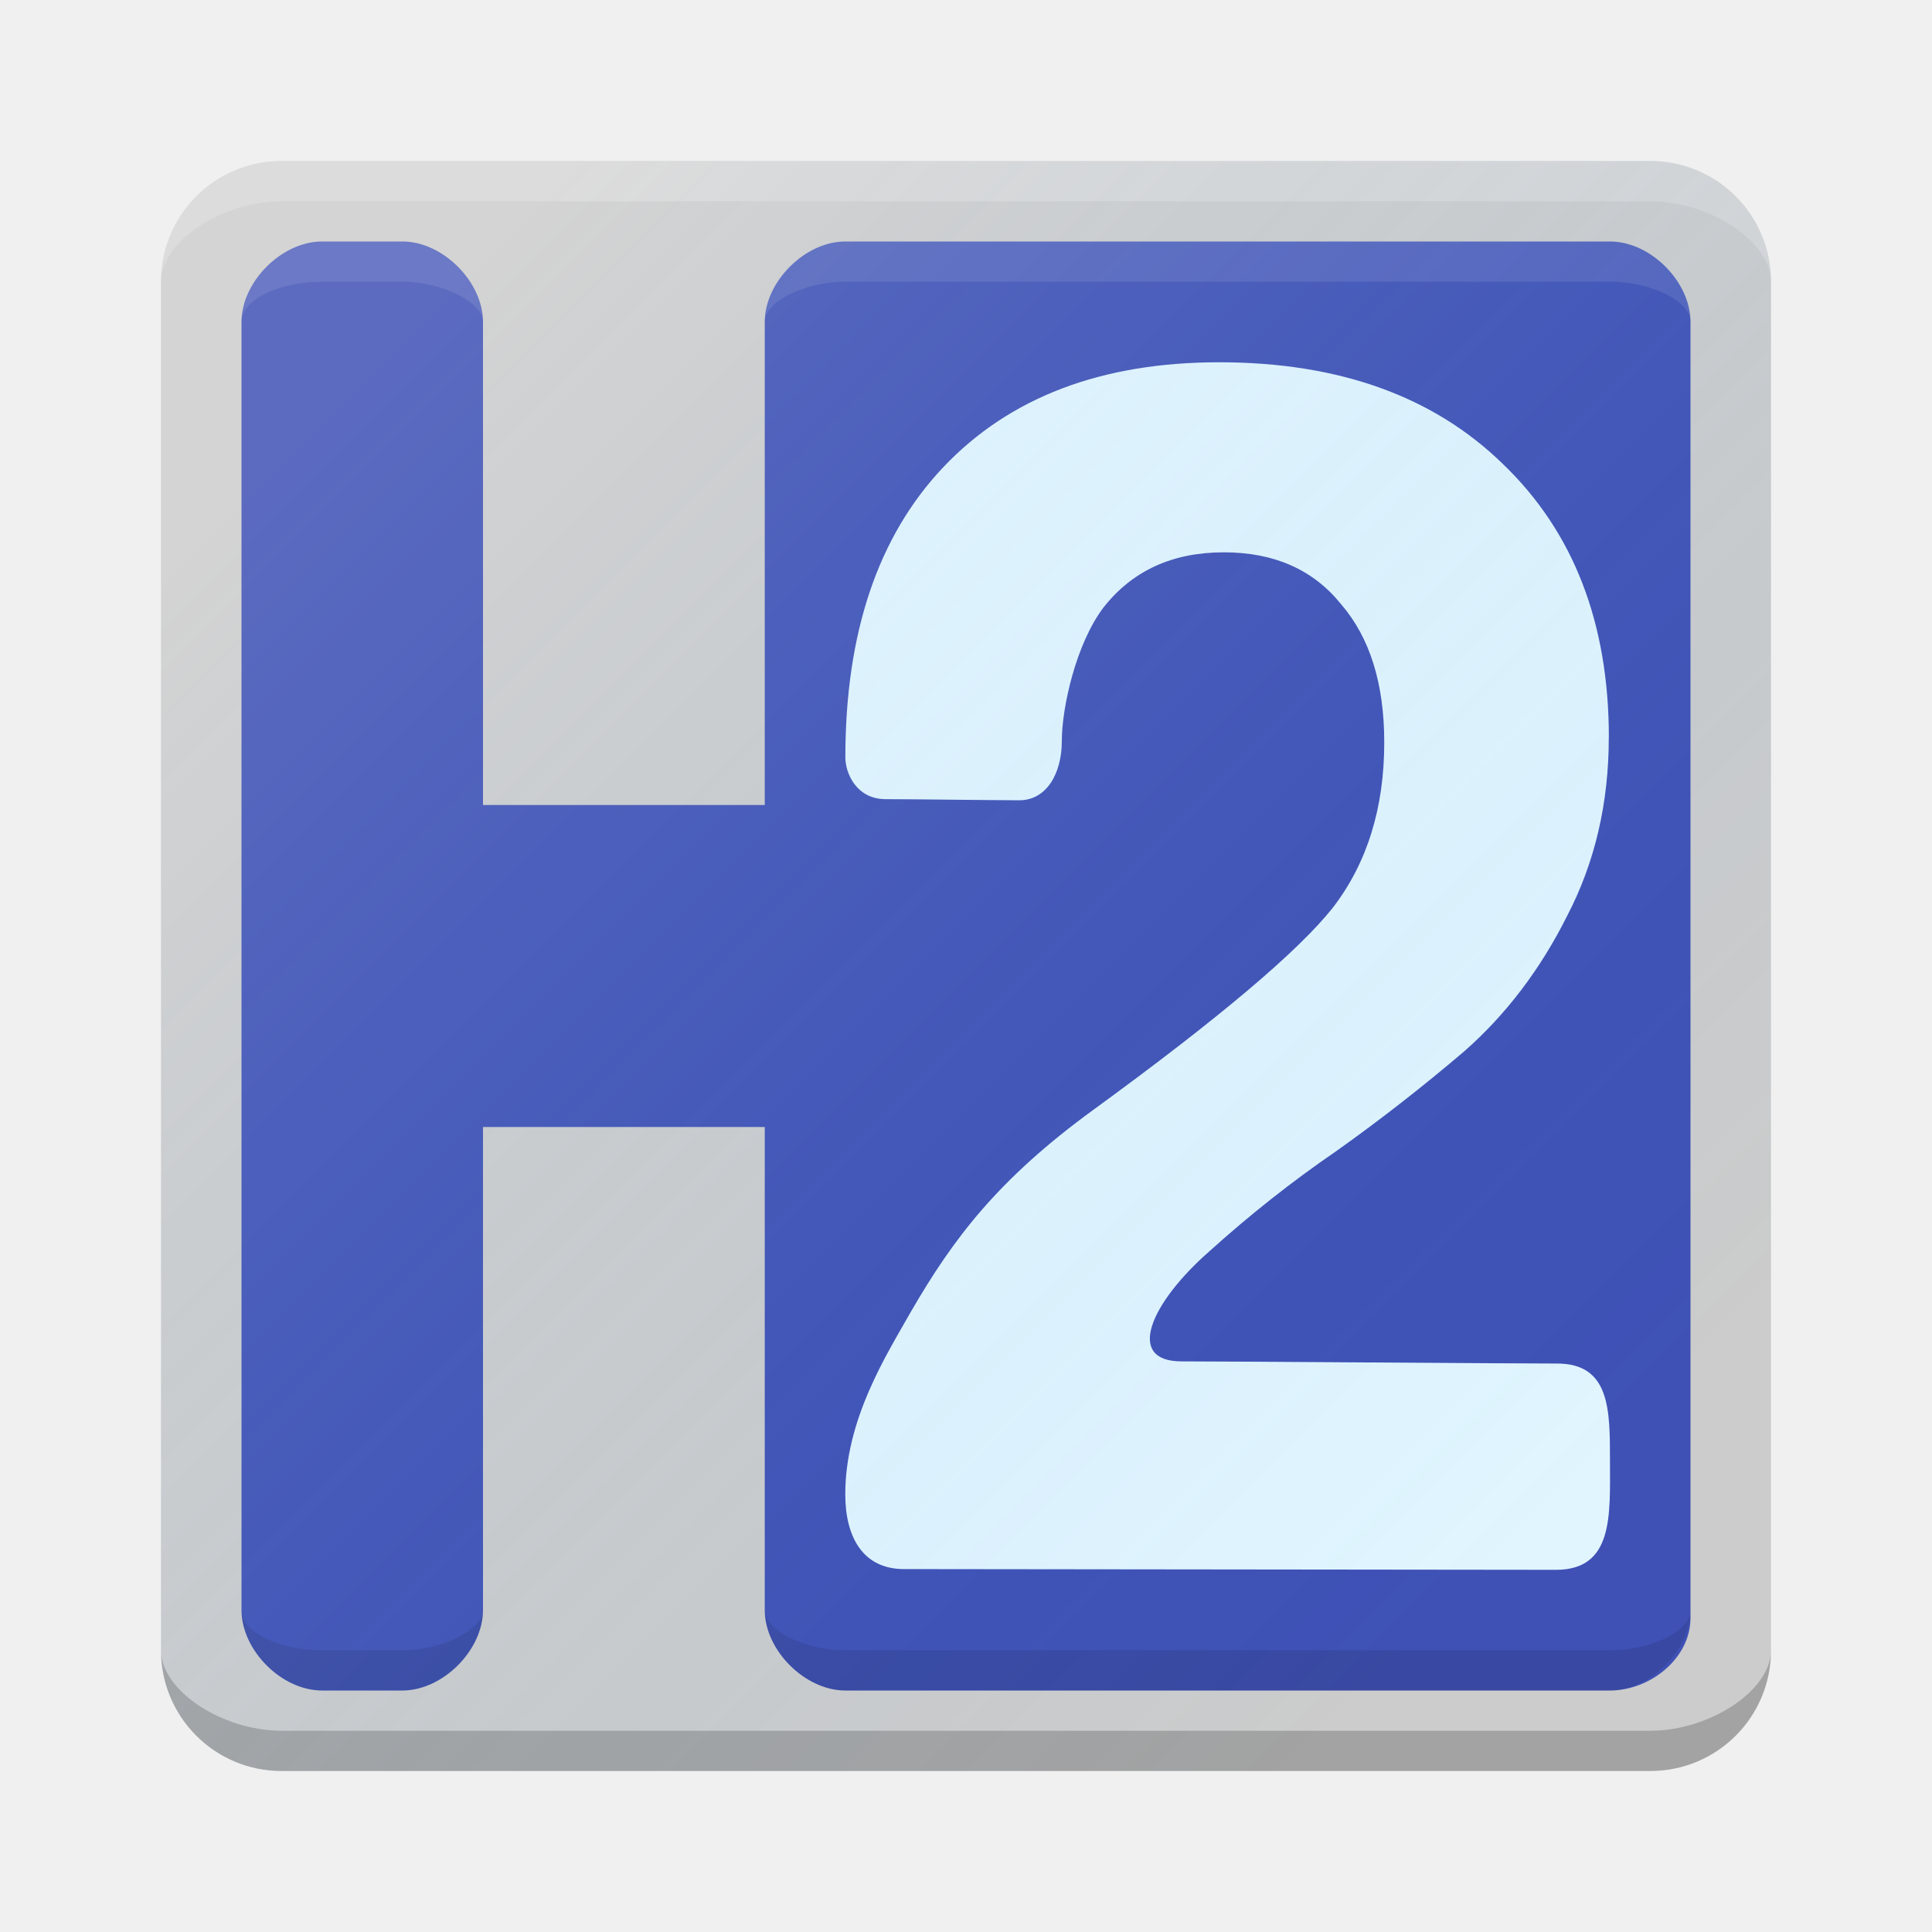
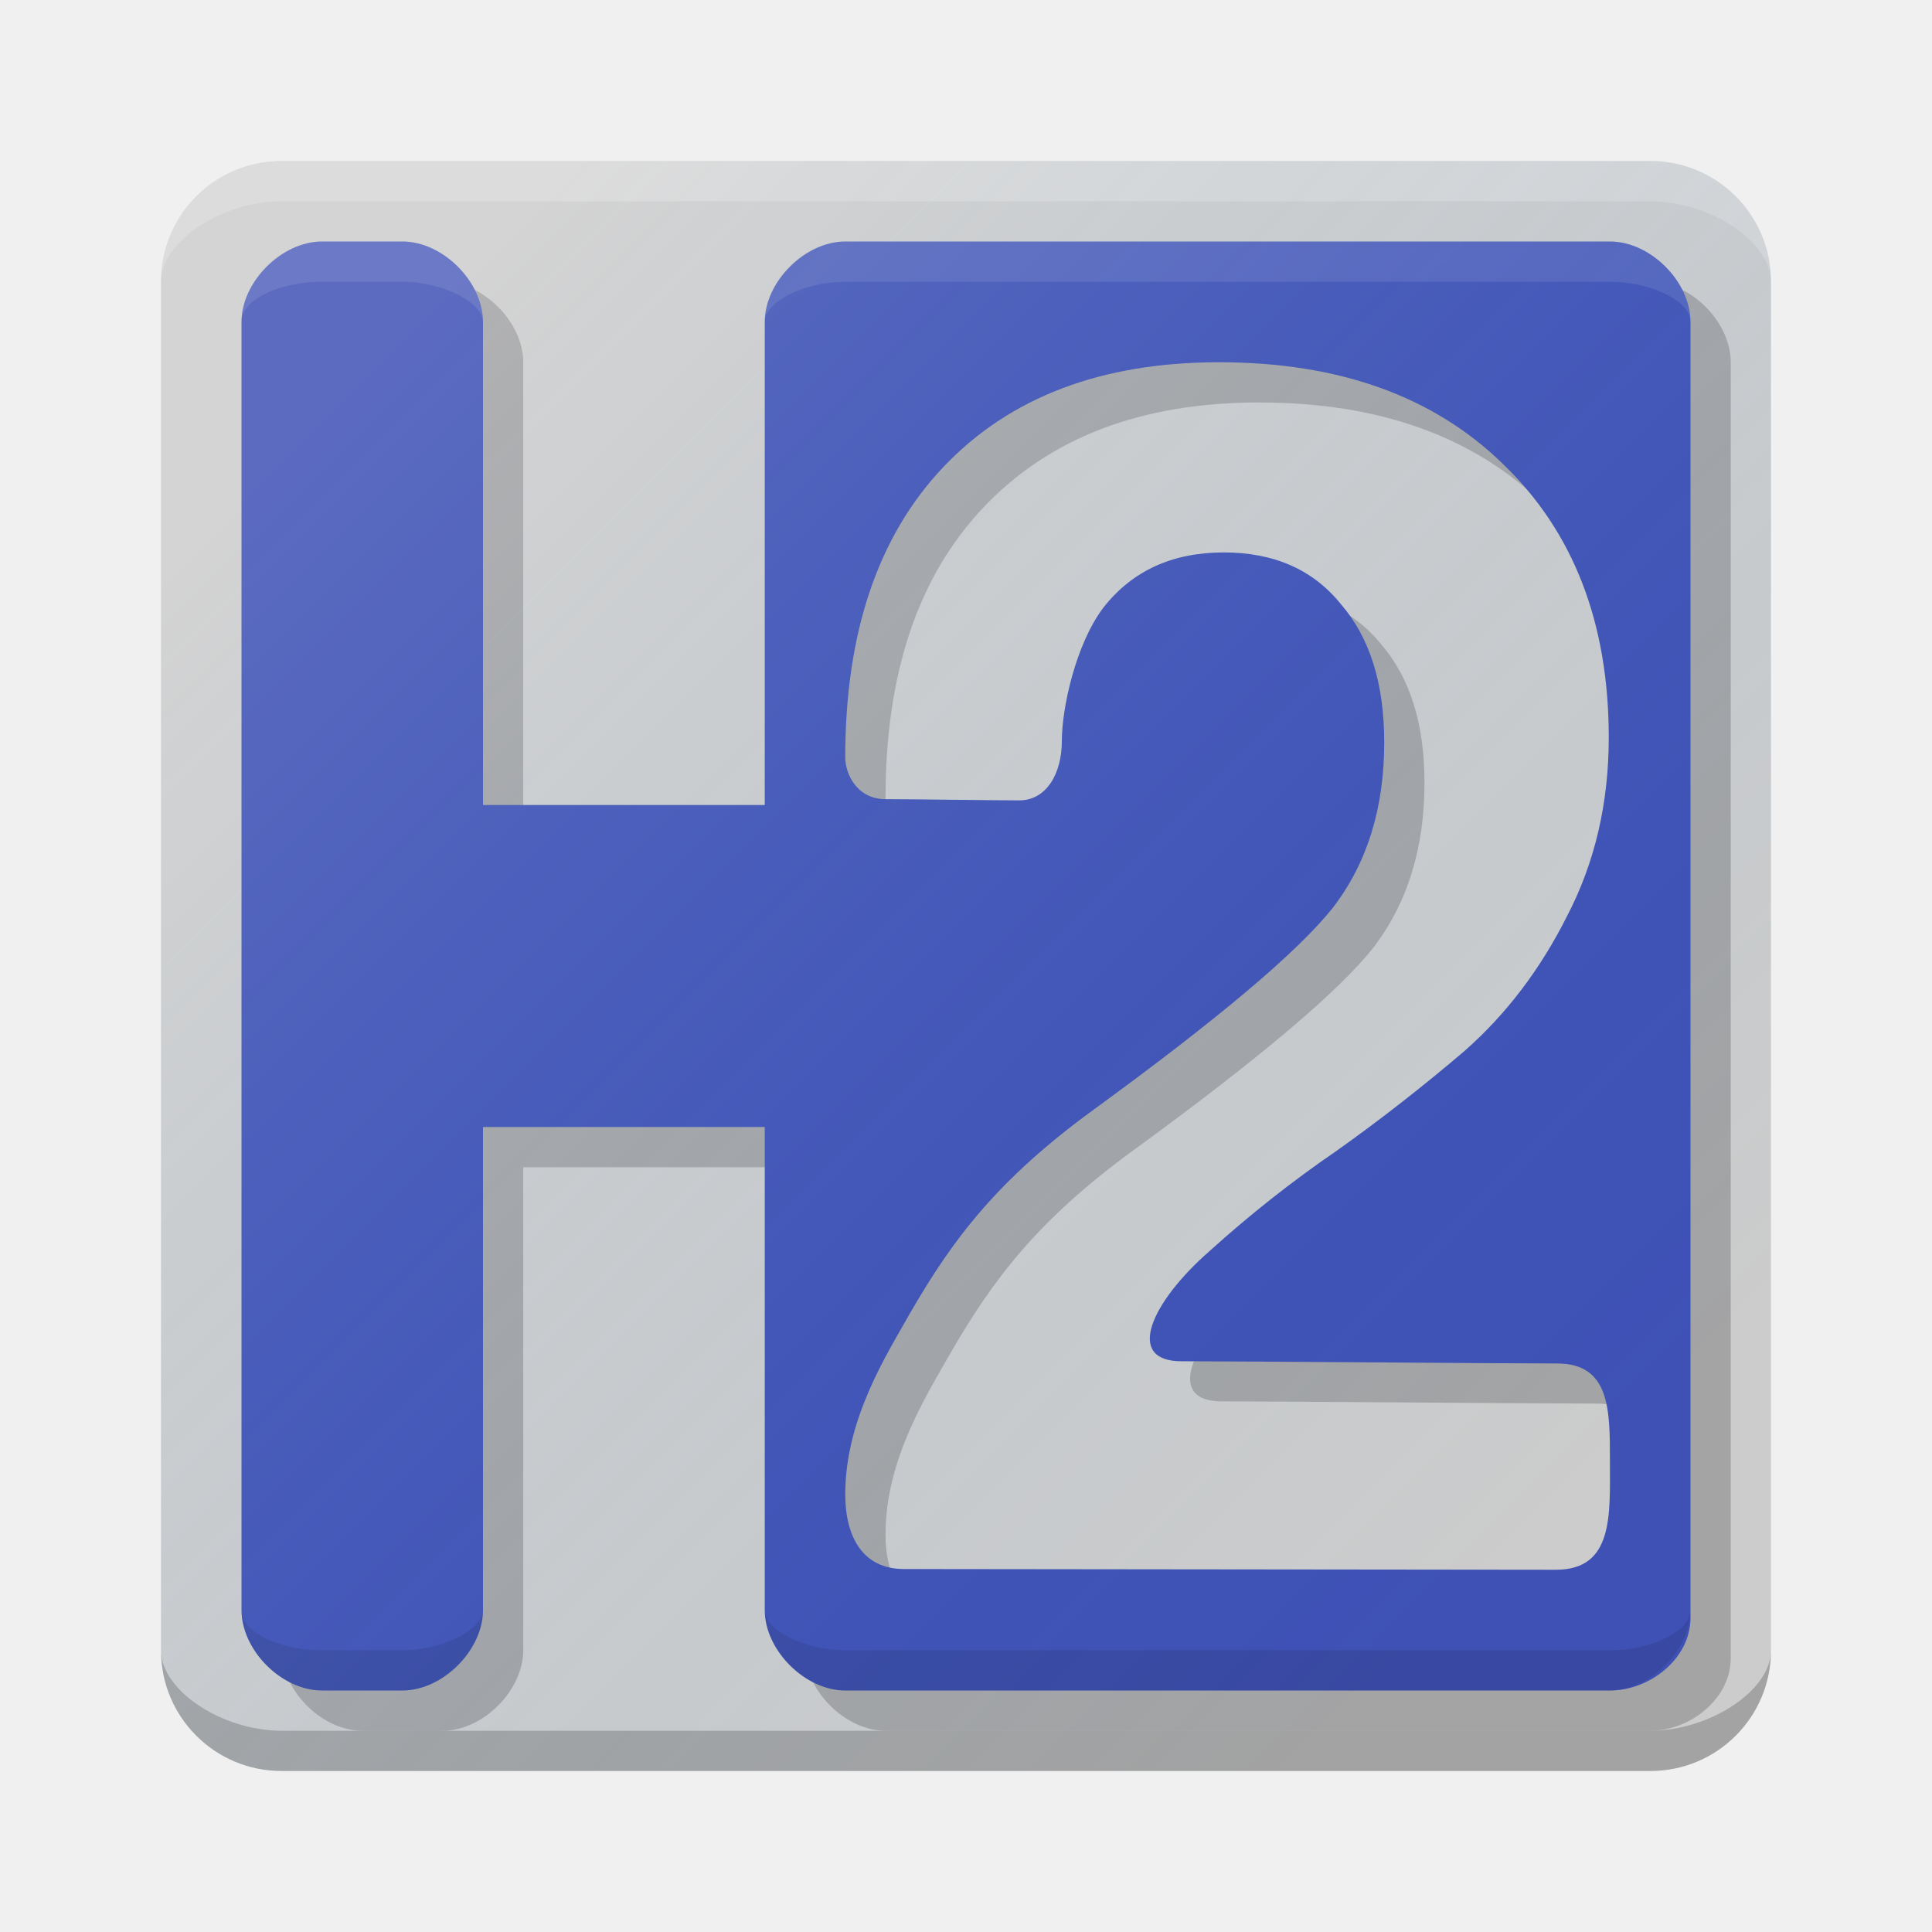
<svg xmlns="http://www.w3.org/2000/svg" xmlns:xlink="http://www.w3.org/1999/xlink" width="48" height="48" id="svg2" version="1.1">
  <defs id="defs4">
    <linearGradient id="linearGradient3921">
      <stop style="stop-color:#ffffff;stop-opacity:0.149;" offset="0" id="stop3923" />
      <stop style="stop-color:#cccccc;stop-opacity:0;" offset="1" id="stop3925" />
    </linearGradient>
    <linearGradient xlink:href="#linearGradient3921" id="linearGradient3927" x1="-56" y1="998.362" x2="-4" y2="1050.362" gradientUnits="userSpaceOnUse" gradientTransform="translate(-4,-1.999965)" />
    <linearGradient xlink:href="#linearGradient3914" id="linearGradient3011" gradientUnits="userSpaceOnUse" gradientTransform="translate(44,-16.70792)" x1="315.875" y1="-244.042" x2="347.938" y2="-211.979" />
    <linearGradient id="linearGradient3914">
      <stop style="stop-color:#ffffff;stop-opacity:0.149;" offset="0" id="stop3916" />
      <stop style="stop-color:#177ed5;stop-opacity:0;" offset="1" id="stop3918" />
    </linearGradient>
    <linearGradient y2="-211.979" x2="347.938" y1="-244.042" x1="315.875" gradientTransform="translate(-308,1255.654)" gradientUnits="userSpaceOnUse" id="linearGradient3037" xlink:href="#linearGradient3914" />
    <linearGradient xlink:href="#linearGradient3914" id="linearGradient3006" gradientUnits="userSpaceOnUse" gradientTransform="matrix(0.9090909,0,0,0.9090909,-277.8182,1234.991)" x1="315.875" y1="-244.042" x2="347.938" y2="-211.979" />
  </defs>
  <g id="layer1" transform="translate(0,-1004.362)">
-     <g id="g4168">
+     <g id="g4185">
      <path style="fill:#cccccc;fill-opacity:1;stroke:none" d="m 7,1008.362 34,0 c 1.662,0 3,1.338 3,3 l 0,34 c 0,1.662 -1.338,3 -3,3 l -34,0 c -1.662,0 -3,-1.338 -3,-3 l 0,-34 c 0,-1.662 1.338,-3 3,-3 z" id="rect2984" />
-       <path d="m 12,1024.362 7,0 0,8 -7,0 z m -4,-14 2,0 c 1,0 2,1 2,2 l 0,32 c 0,1 -1,2 -2,2 l -2,0 c -1.007,0 -2,-1.003 -2,-2 l 0,-32 c 0,-1 1,-2 2,-2 z m 13,0 19,0 c 1.007,0 2,1 2,2 l 0,32.2 c 0,1 -1,1.8 -2,1.8 l -19,0 c -1,0 -2,-1 -2,-2 l 0,-32 c 0,-1 1,-2 2,-2 z" style="fill:#3f51b5;fill-opacity:1;stroke:none" id="rect3023" />
-       <g transform="matrix(1.83862,0,0,1.841576,1.551823,-887.5342)" id="text3001" style="font-style:normal;font-variant:normal;font-weight:600;font-stretch:normal;font-size:24px;line-height:125%;font-family:FreeSans;-inkscape-font-specification:'FreeSans Semi-Bold';letter-spacing:0px;word-spacing:0px;fill:#e1f5fe;fill-opacity:1;stroke:none">
-         <path style="fill:#e1f5fe;fill-opacity:1" id="path3806" d="m 20.895,1037.275 c -1.1e-5,0.885 -0.188,1.688 -0.564,2.408 -0.361,0.72 -0.824,1.328 -1.387,1.823 -0.564,0.48 -1.142,0.93 -1.734,1.35 -0.592,0.405 -1.163,0.855 -1.712,1.35 -0.792,0.692 -1.147,1.487 -0.373,1.485 0.773,0 4.349,0.029 5.07,0.029 0.721,0 0.716,0.63 0.716,1.317 0,0.724 0.052,1.466 -0.73,1.466 -0.782,0 -7.97,-0.01 -8.81,-0.01 -0.554,0 -0.793,-0.431 -0.793,-1.008 0,-1.018 0.56,-1.886 0.89,-2.47 0.57,-0.98 1.169,-1.778 2.469,-2.723 1.691,-1.23 2.767,-2.138 3.23,-2.723 0.462,-0.6 0.694,-1.343 0.694,-2.228 -9e-6,-0.795 -0.195,-1.417 -0.585,-1.867 -0.376,-0.465 -0.903,-0.698 -1.582,-0.698 -0.694,0 -1.235,0.247 -1.626,0.743 -0.376,0.495 -0.564,1.358 -0.564,1.801 2e-6,0.443 -0.208,0.801 -0.574,0.801 -0.366,0 -1.41,-0.015 -1.806,-0.015 -0.397,0 -0.545,-0.352 -0.545,-0.562 -10e-7,-1.68 0.441,-2.985 1.322,-3.915 0.896,-0.945 2.139,-1.417 3.728,-1.417 1.618,0 2.897,0.458 3.836,1.373 0.954,0.915 1.431,2.145 1.431,3.69" />
-       </g>
+       <path id="rect3023-1" d="m 9,1011.362 c -1,0 -2,1 -2,2 l 0,32 c 0,0.997 0.993,2 2,2 l 2,0 c 1,0 2,-1 2,-2 l 0,-12 7,0 0,12 c 0,1 1,2 2,2 l 19,0 c 1,0 2,-0.801 2,-1.801 l 0,-32.199 c 0,-1 -0.993,-2 -2,-2 l -19,0 c -1,0 -2,1 -2,2 l 0,12 -7,0 0,-12 c 0,-1 -1,-2 -2,-2 l -2,0 z m 22.285,3 c 2.976,0 5.328,0.842 7.055,2.527 1.753,1.685 2.629,3.95 2.629,6.795 l 0,0 c -2e-5,1.63 -0.344,3.108 -1.035,4.434 -0.664,1.326 -1.515,2.444 -2.551,3.355 -1.036,0.884 -2.098,1.713 -3.188,2.486 -1.089,0.746 -2.139,1.575 -3.148,2.486 -1.455,1.274 -2.11,2.738 -0.688,2.734 1.422,0 7.997,0.055 9.322,0.055 1.326,0 1.316,1.16 1.316,2.426 0,1.333 0.096,2.699 -1.342,2.699 -1.438,0 -14.653,-0.017 -16.199,-0.017 C 22.438,1044.345 22,1043.549 22,1042.487 c 0,-1.875 1.03,-3.473 1.637,-4.547 1.047,-1.804 2.15,-3.273 4.541,-5.014 3.108,-2.265 5.087,-3.936 5.938,-5.014 0.85,-1.105 1.275,-2.474 1.275,-4.104 -1.7e-5,-1.464 -0.359,-2.609 -1.076,-3.438 -0.691,-0.856 -1.661,-1.285 -2.91,-1.285 -1.275,0 -2.271,0.456 -2.988,1.367 -0.691,0.912 -1.035,2.502 -1.035,3.316 3e-6,0.815 -0.384,1.477 -1.057,1.477 -0.673,0 -2.591,-0.029 -3.32,-0.029 -0.729,0 -1.004,-0.648 -1.004,-1.035 -2e-6,-3.094 0.811,-5.498 2.432,-7.211 1.647,-1.74 3.931,-2.609 6.854,-2.609 z" style="fill:#05060d;fill-opacity:0.2;stroke:none" />
+       <path id="rect3023" transform="translate(0,1004.362)" d="M 8 6 C 7 6 6 7 6 8 L 6 40 C 6 40.997 6.993 42 8 42 L 10 42 C 11 42 12 41 12 40 L 12 28 L 19 28 L 19 40 C 19 41 20 42 21 42 L 40 42 C 41 42 42 41.199 42 40.199 L 42 8 C 42 7 41.007 6 40 6 L 21 6 C 20 6 19 7 19 8 L 19 20 L 12 20 L 12 8 C 12 7 11 6 10 6 L 8 6 z M 30.285 9 C 33.261 9 35.613 9.842 37.34 11.527 C 39.093 13.212 39.969 15.477 39.969 18.322 L 39.969 18.324 C 39.969 19.954 39.624 21.432 38.934 22.758 C 38.269 24.084 37.419 25.202 36.383 26.113 C 35.347 26.997 34.285 27.826 33.195 28.6 C 32.106 29.345 31.056 30.174 30.047 31.086 C 28.591 32.36 27.937 33.824 29.359 33.82 C 30.781 33.82 37.356 33.875 38.682 33.875 C 40.007 33.875 39.998 35.035 39.998 36.301 C 39.998 37.633 40.094 39 38.656 39 C 37.218 39 24.003 38.982 22.457 38.982 C 21.438 38.982 21 38.187 21 37.125 C 21 35.25 22.03 33.653 22.637 32.578 C 23.684 30.774 24.787 29.305 27.178 27.564 C 30.286 25.299 32.265 23.628 33.115 22.551 C 33.965 21.446 34.391 20.077 34.391 18.447 C 34.391 16.983 34.032 15.838 33.314 15.01 C 32.624 14.153 31.653 13.725 30.404 13.725 C 29.129 13.725 28.133 14.18 27.416 15.092 C 26.725 16.003 26.381 17.593 26.381 18.408 C 26.381 19.223 25.997 19.885 25.324 19.885 C 24.651 19.885 22.733 19.855 22.004 19.855 C 21.275 19.855 21 19.207 21 18.82 C 21 15.726 21.811 13.322 23.432 11.609 C 25.079 9.869 27.363 9 30.285 9 z " style="fill:#3f51b5;fill-opacity:1;stroke:none" />
      <path id="rect2984-3" d="m 7,1008.362 34,0 c 1.662,0 3,1.338 3,3 0,-1 -1.523,-2 -3,-2 l -34,0 c -1.487,0 -3,1 -3,2 0,-1.662 1.338,-3 3,-3 z" style="opacity:0.2;fill:#ffffff;fill-opacity:1;stroke:none" />
      <path id="rect2984-3-2" d="m 7,1048.362 34,0 c 1.662,0 3,-1.338 3,-3 0,1 -1.523,2 -3,2 l -34,0 c -1.487,0 -3,-1 -3,-2 0,1.662 1.338,3 3,3 z" style="opacity:0.2;fill:#000000;fill-opacity:1;stroke:none" />
      <path id="rect2984-3-9" d="m 21,1010.362 19,0 c 1,0 2,1 2,2 0,-0.533 -1,-1 -2,-1 l -19,0 c -1,0 -2,0.488 -2,1 0,-1 1,-2 2,-2 z" style="opacity:0.1;fill:#ffffff;fill-opacity:1;stroke:none" />
      <path d="m 8,1010.362 2,0 c 1,0 2,1 2,2 0,-0.484 -1,-1 -2,-1 l -2,0 c -1,0 -2,0.414 -2,1 0,-1 1,-2 2,-2 z" style="opacity:0.1;fill:#ffffff;fill-opacity:1;stroke:none" id="rect3023-3" />
      <path id="rect2984-3-9-6" d="m 21,1046.362 19,0 c 1,0 2,-1 2,-2 0,0.533 -1,1 -2,1 l -19,0 c -1,0 -2,-0.488 -2,-1 0,1 1,2 2,2 z" style="opacity:0.1;fill:#000000;fill-opacity:1;stroke:none" />
      <path d="m 8,1046.362 2,0 c 1,0 2,-1 2,-2 0,0.484 -1,1 -2,1 l -2,0 c -1,0 -2,-0.414 -2,-1 0,1 1,2 2,2 z" style="opacity:0.1;fill:#000000;fill-opacity:1;stroke:none" id="rect3023-3-5" />
      <rect ry="3" rx="3" y="1008.362" x="4" height="40" width="40" id="rect4064-0-3" style="fill:url(#linearGradient3006);fill-opacity:1;stroke:none" />
    </g>
  </g>
</svg>
